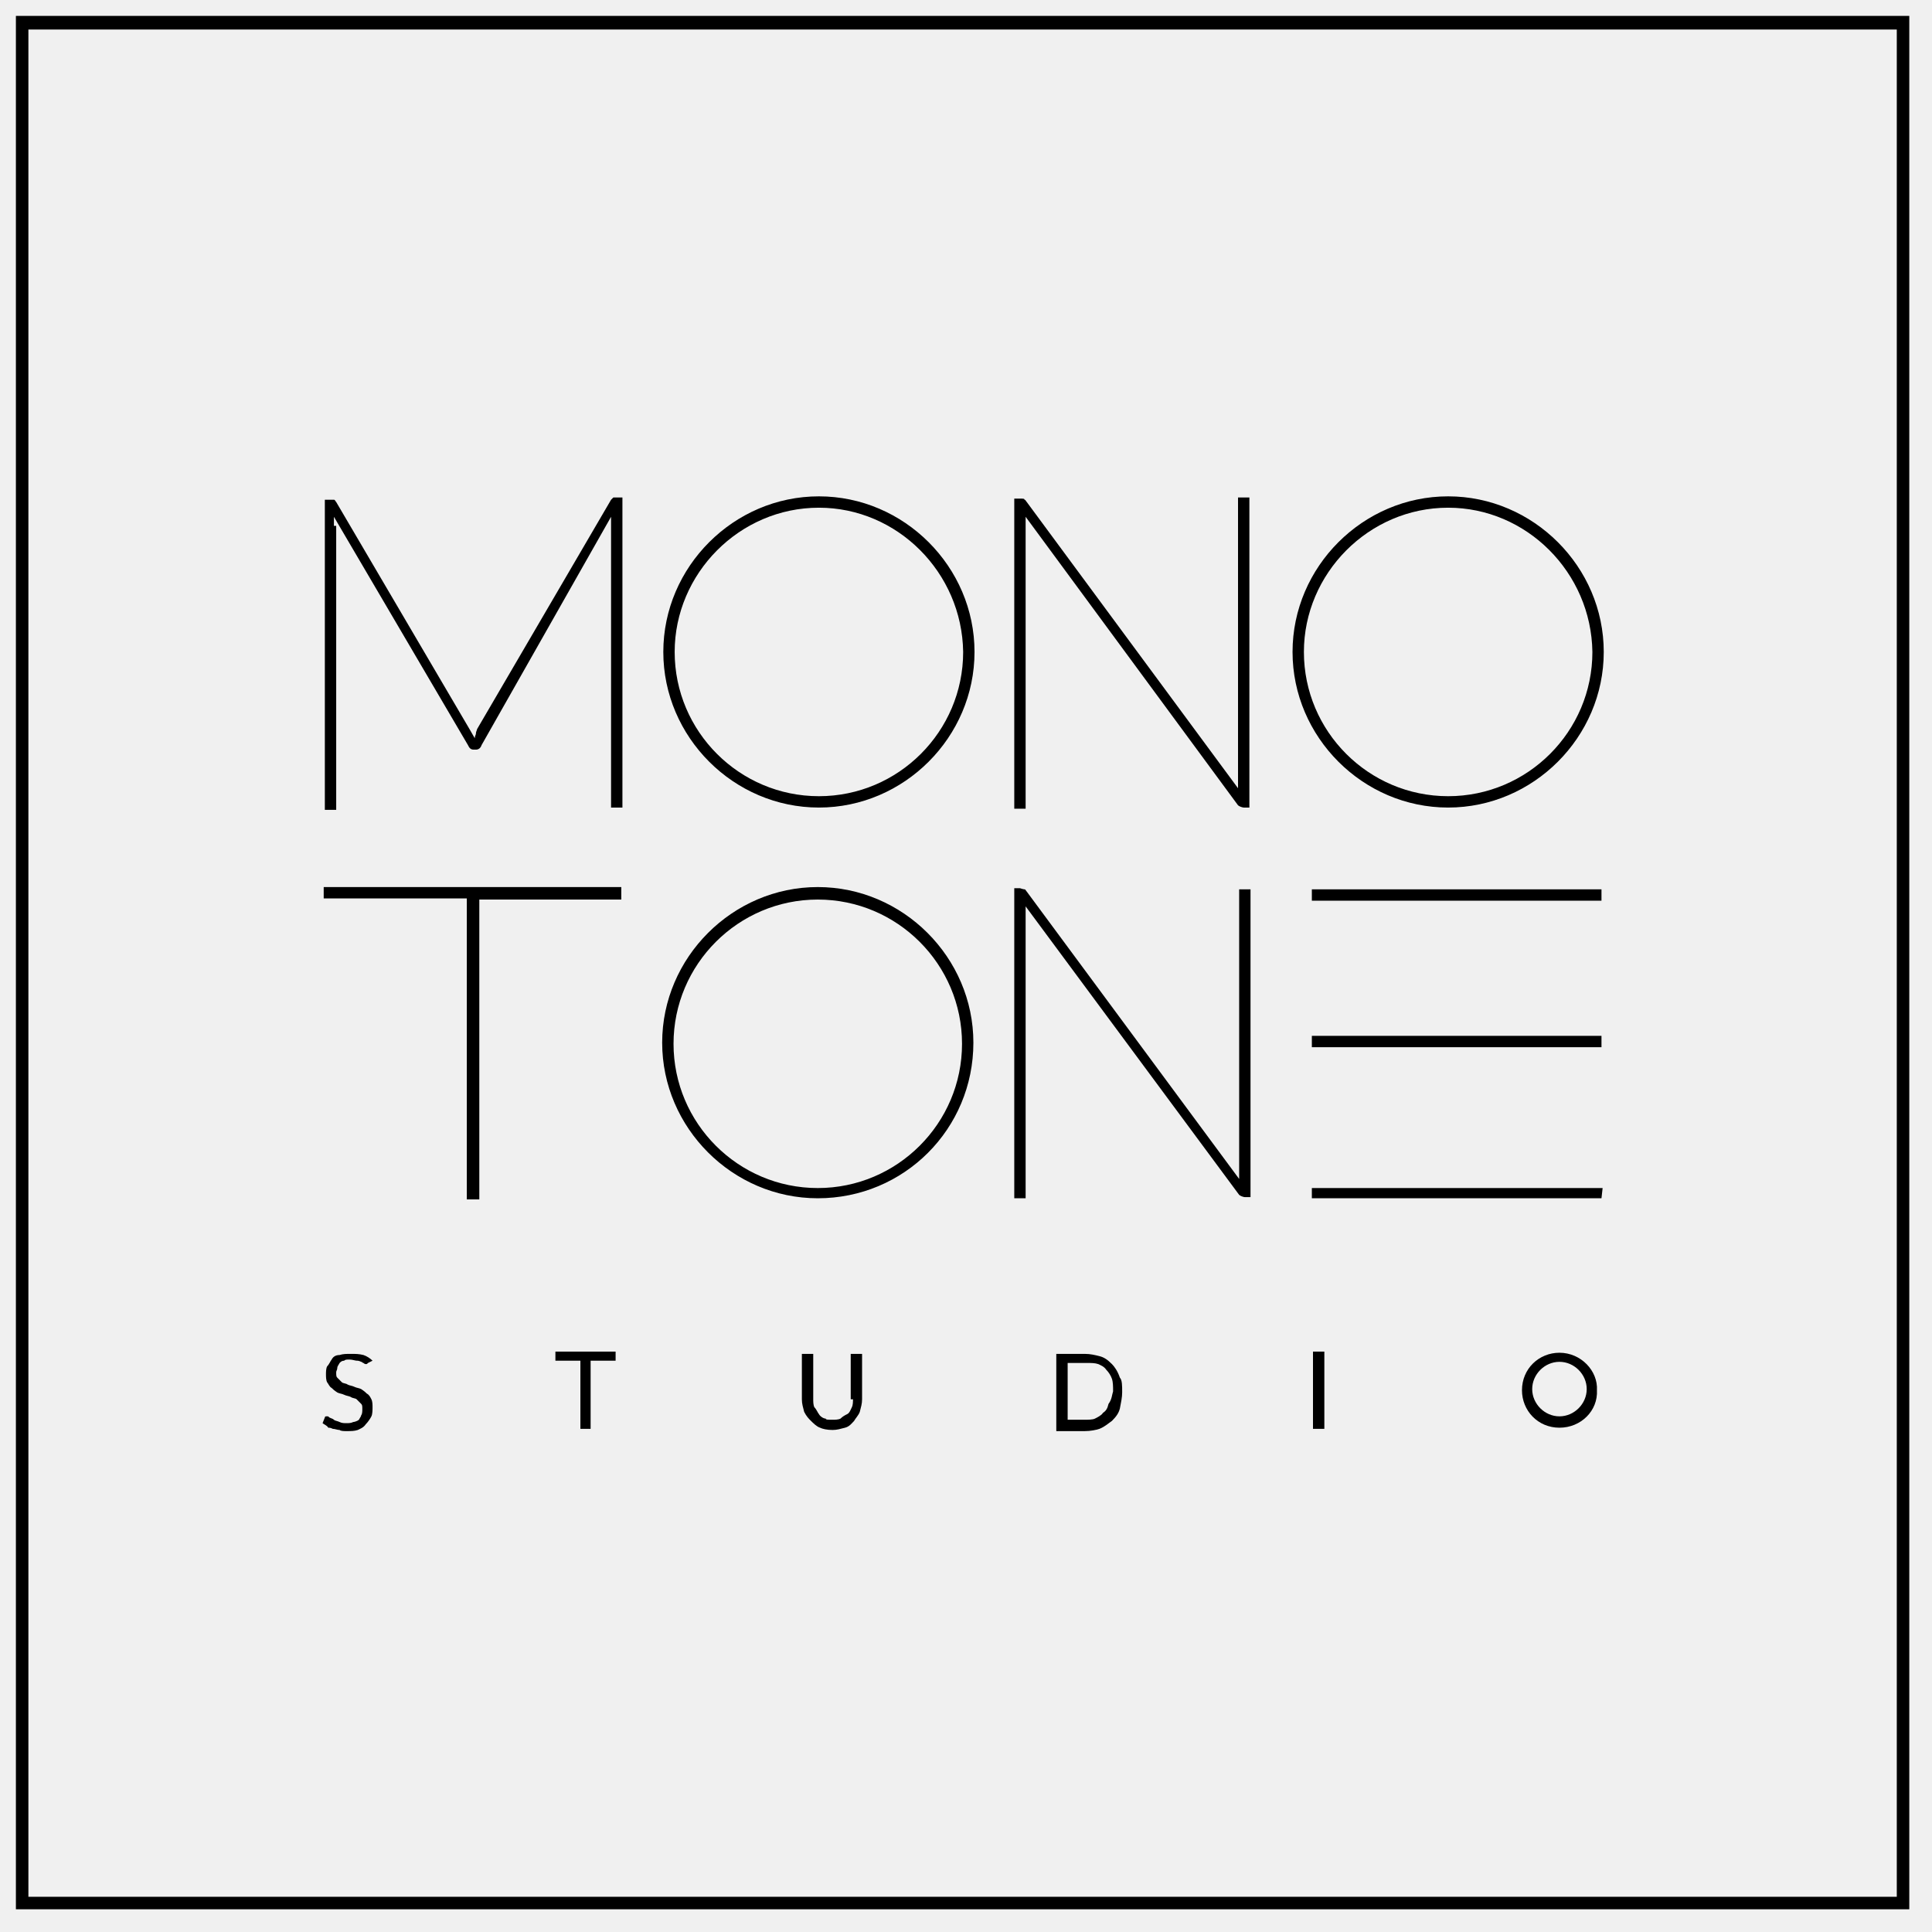
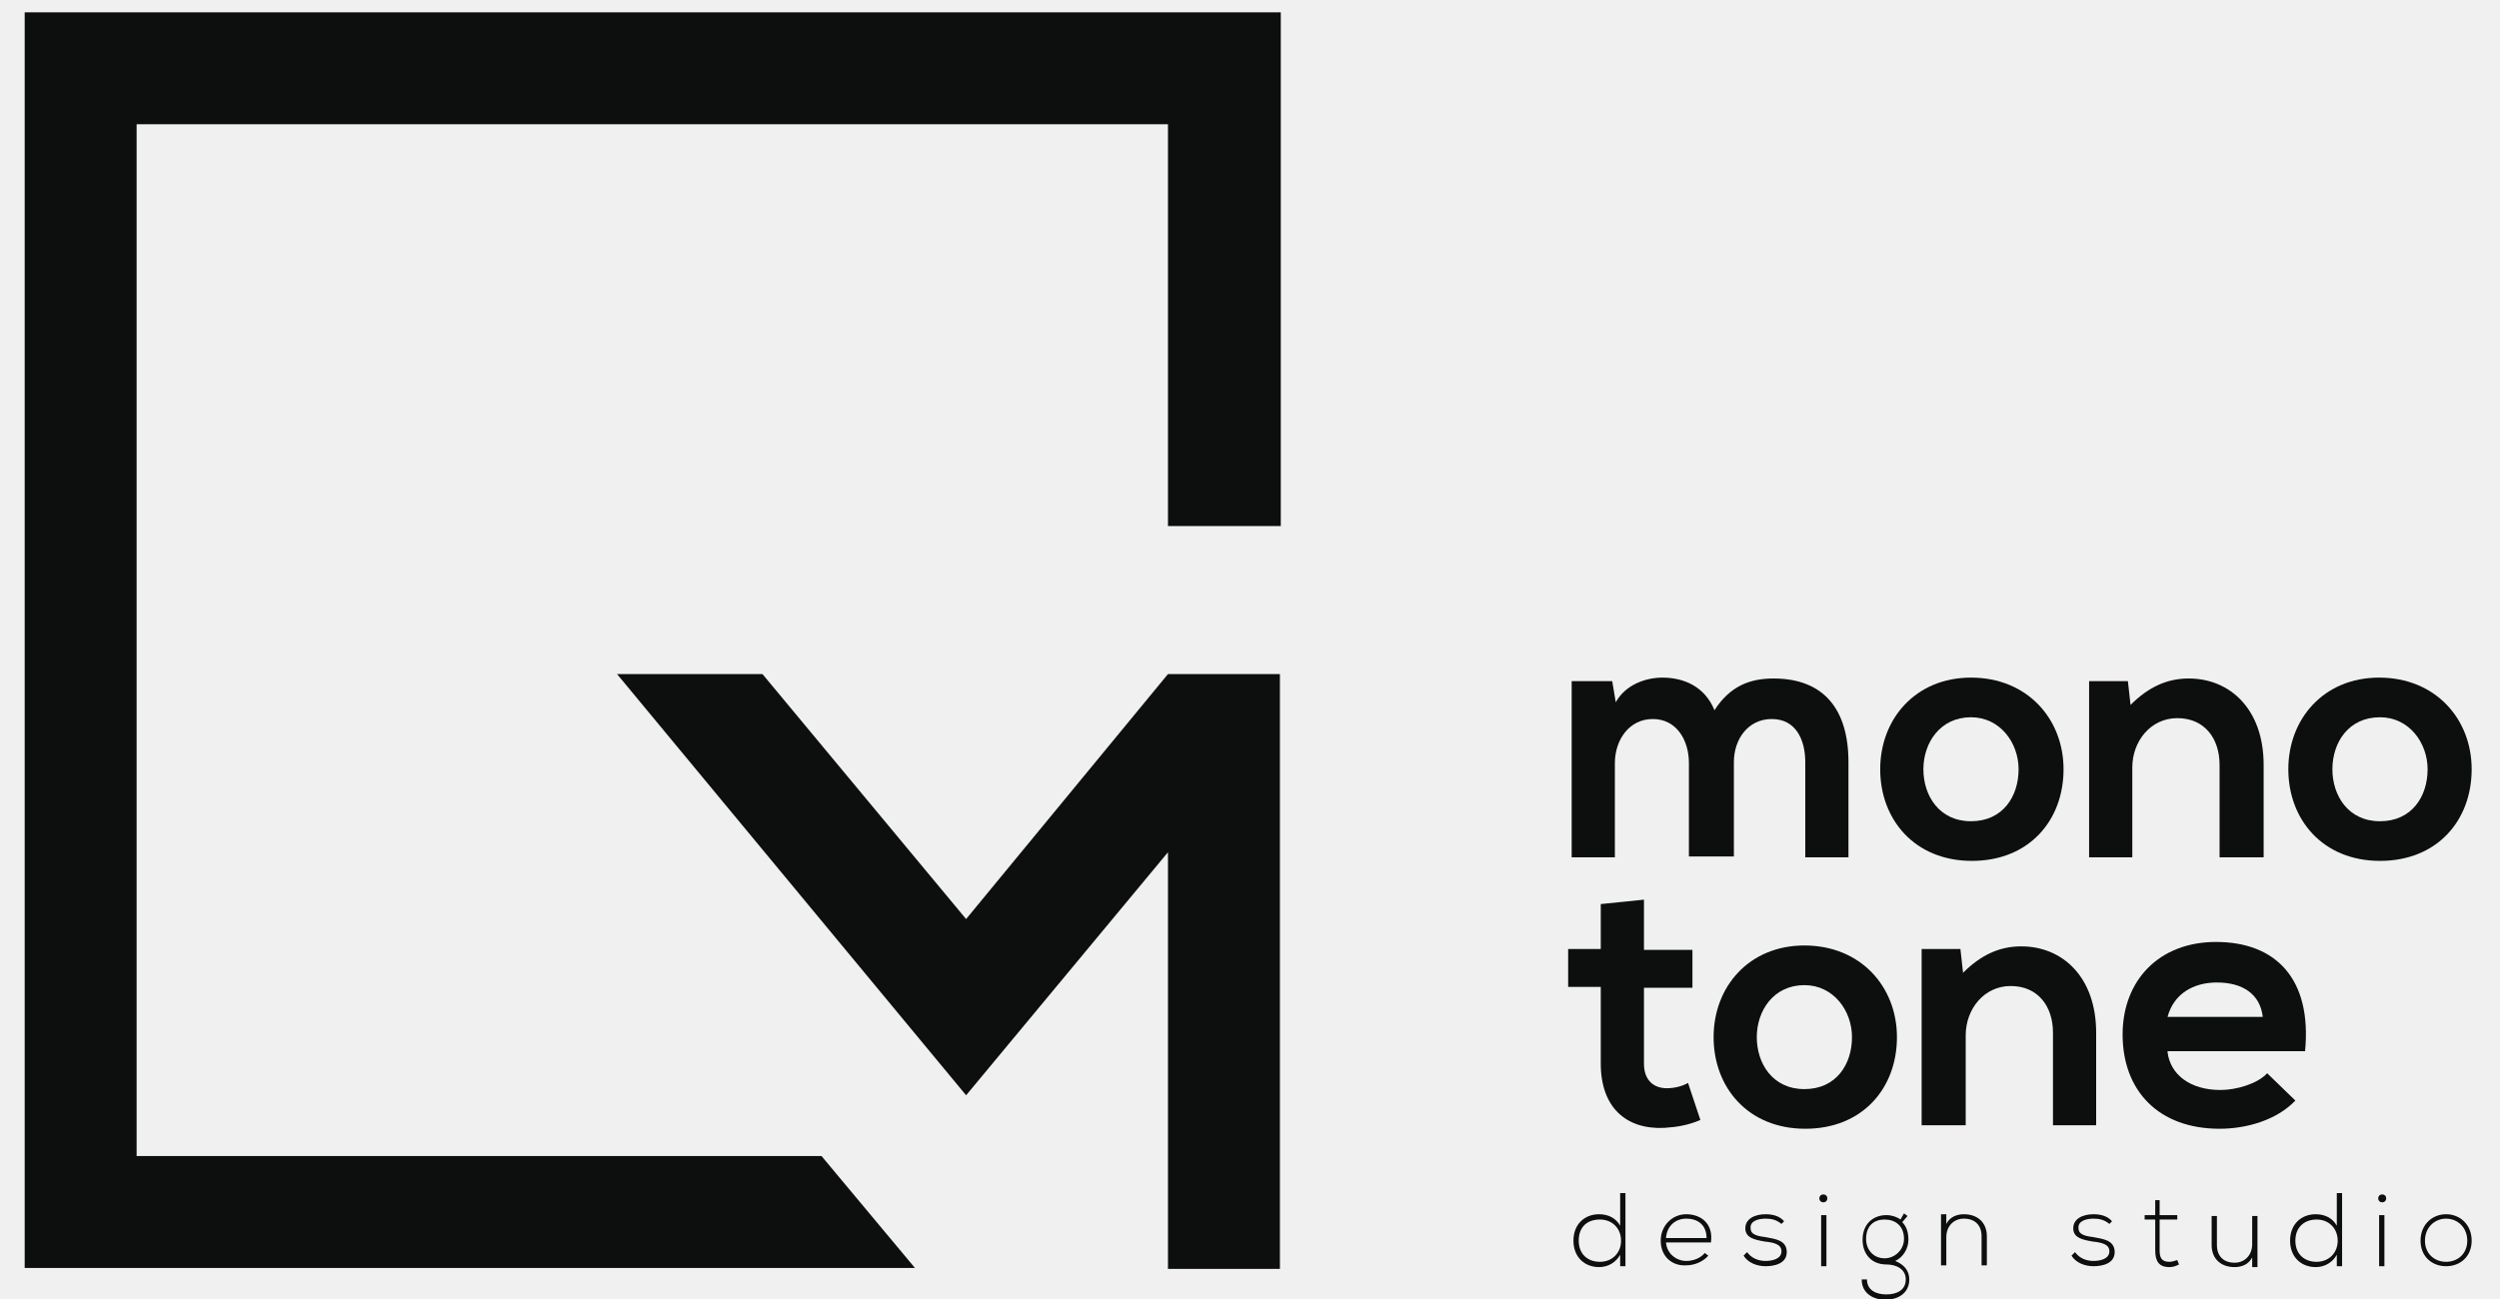
- <svg xmlns="http://www.w3.org/2000/svg" version="1.1" id="Слой_1" x="0px" y="0px" viewBox="0 0 170.1 170.1" style="enable-background:new 0 0 170.1 170.1;" xml:space="preserve">
-   <g>
-     <path d="M1.4,1.4v166.7h166.7V1.4H1.4z M167,167H2.5V2.6H167V167z" />
-     <path d="M29.4,46.3c0-0.1,0-0.2,0-0.4c0-0.1,0-0.2,0-0.4l11.8,20.1c0.1,0.2,0.2,0.4,0.5,0.4h0.2c0.2,0,0.4-0.1,0.5-0.4l11.4-20.1   c0,0.1,0,0.2,0,0.4c0,0,0,0.1,0,0.2v25h1V43.8h-0.6c-0.1,0-0.1,0-0.2,0c-0.1,0.1-0.1,0.1-0.2,0.2L42,64.2c0,0.1-0.1,0.2-0.1,0.4   c0,0.1-0.1,0.2-0.1,0.4l-0.4-0.7L29.6,44.2c-0.1-0.1-0.1-0.2-0.2-0.2c0,0-0.1,0-0.2,0h-0.6v27.3h1V46.3z" />
-     <path d="M90.3,46.3c0-0.1,0-0.2,0-0.4c0-0.1,0-0.2,0-0.4L109,70.9c0.1,0.1,0.4,0.2,0.5,0.2h0.5V43.8h-1v24.8c0,0.1,0,0.2,0,0.4   c0,0.1,0,0.2,0,0.4L90.4,44.2c-0.1-0.1-0.1-0.2-0.2-0.2c0-0.1-0.1-0.1-0.4-0.1h-0.5v27.3h1V46.3z" />
-     <polygon points="41.1,105.6 42.2,105.6 42.2,79.2 54.7,79.2 54.7,78.3 54.7,78.1 28.5,78.1 28.5,79.1 41.1,79.1  " />
-     <rect x="115.5" y="91.2" width="25.5" height="1" />
-     <polygon points="115.5,105.5 141,105.5 141.1,104.6 115.5,104.6  " />
-     <rect x="115.5" y="78.3" width="25.5" height="1" />
-     <path d="M29.3,125.8c0.2,0,0.4,0.1,0.6,0.1c0.1,0.1,0.4,0.1,0.6,0.1c0.4,0,0.7,0,1-0.1c0.2-0.1,0.5-0.2,0.7-0.5   c0.2-0.2,0.4-0.5,0.5-0.7c0.1-0.2,0.1-0.6,0.1-0.8c0-0.2,0-0.5-0.1-0.7c-0.1-0.2-0.2-0.4-0.4-0.5c-0.1-0.1-0.2-0.2-0.5-0.4   c-0.2-0.1-0.4-0.1-0.6-0.2c-0.2-0.1-0.4-0.1-0.6-0.2c-0.1-0.1-0.4-0.1-0.5-0.2c-0.1-0.1-0.2-0.2-0.4-0.4c-0.1-0.1-0.1-0.2-0.1-0.5   c0-0.1,0.1-0.2,0.1-0.4c0-0.1,0.1-0.2,0.2-0.4c0.1-0.1,0.2-0.2,0.4-0.2c0.1-0.1,0.2-0.1,0.5-0.1c0.2,0,0.5,0.1,0.6,0.1   c0.1,0,0.2,0,0.4,0.1c0.1,0,0.1,0.1,0.2,0.1c0.1,0.1,0.2,0.1,0.2,0.1c0.1,0,0.1,0,0.2-0.1l0.4-0.2c-0.2-0.2-0.5-0.4-0.8-0.5   c-0.4-0.1-0.7-0.1-1.1-0.1s-0.7,0-1,0.1c-0.4,0-0.6,0.2-0.7,0.4c-0.1,0.1-0.2,0.4-0.4,0.6c-0.1,0.2-0.1,0.5-0.1,0.7   c0,0.2,0,0.5,0.1,0.7c0.1,0.1,0.2,0.4,0.4,0.5c0.1,0.1,0.2,0.2,0.5,0.4c0.2,0.1,0.4,0.1,0.6,0.2c0.2,0.1,0.4,0.1,0.6,0.2   c0.1,0.1,0.4,0.1,0.5,0.2c0.1,0.1,0.2,0.2,0.4,0.4c0.1,0.1,0.1,0.2,0.1,0.5c0,0.1,0,0.4-0.1,0.5c0,0.1-0.1,0.2-0.2,0.4   c-0.1,0.1-0.4,0.2-0.5,0.2c-0.2,0.1-0.4,0.1-0.6,0.1c-0.2,0-0.4,0-0.6-0.1c-0.2-0.1-0.4-0.1-0.5-0.2c-0.1-0.1-0.2-0.1-0.4-0.2   c-0.1-0.1-0.1-0.1-0.2-0.1h-0.1c-0.1,0-0.1,0.1-0.1,0.1l-0.2,0.5c0.1,0.1,0.4,0.2,0.5,0.4C29,125.7,29.1,125.7,29.3,125.8z" />
-     <polygon points="48.9,119.8 51.1,119.8 51.1,125.8 52,125.8 52,119.8 54.2,119.8 54.2,119 48.9,119  " />
-     <path d="M75.1,123.2c0,0.2,0,0.5-0.1,0.7s-0.2,0.5-0.4,0.6c-0.2,0.1-0.4,0.2-0.6,0.4c-0.2,0.1-0.5,0.1-0.7,0.1   c-0.4,0-0.6,0-0.6-0.1c-0.2,0-0.5-0.2-0.6-0.4c-0.1-0.1-0.2-0.4-0.4-0.6c-0.1-0.2-0.1-0.5-0.1-0.7v-4h-1v4c0,0.4,0.1,0.7,0.2,1.1   c0.2,0.4,0.4,0.6,0.6,0.8c0.2,0.2,0.5,0.5,0.8,0.6c0.2,0.1,0.6,0.2,1.1,0.2c0.4,0,0.7-0.1,1.1-0.2c0.4-0.1,0.6-0.4,0.8-0.6   c0.1-0.2,0.4-0.5,0.5-0.8c0.1-0.4,0.2-0.7,0.2-1.1v-4h-1V123.2z" />
-     <path d="M97.9,120.1c-0.4-0.4-0.7-0.6-1.1-0.7c-0.4-0.1-0.8-0.2-1.3-0.2H93v6.8h2.5c0.5,0,1-0.1,1.3-0.2c0.5-0.2,0.8-0.5,1.1-0.7   c0.4-0.4,0.6-0.7,0.7-1.1c0.1-0.5,0.2-1,0.2-1.4c0-0.6,0-1.1-0.2-1.3C98.4,120.7,98.1,120.3,97.9,120.1z M97.6,123.6   c-0.1,0.4-0.2,0.6-0.5,0.8c-0.1,0.2-0.5,0.4-0.7,0.5c-0.2,0.1-0.6,0.1-1,0.1H94V120h1.7c0.4,0,0.7,0,1,0.1c0.2,0.1,0.5,0.2,0.7,0.5   c0.2,0.2,0.4,0.5,0.5,0.8s0.1,0.7,0.1,1.1C97.9,122.8,97.9,123.2,97.6,123.6z" />
-     <rect x="115.6" y="119" width="1" height="6.8" />
-     <path d="M127.5,71.1c7.5,0,13.7-6.2,13.7-13.7s-6.2-13.7-13.7-13.7c-7.5,0-13.7,6.2-13.7,13.7S120,71.1,127.5,71.1z M127.5,44.7   c6.9,0,12.6,5.7,12.7,12.7c0,7-5.7,12.7-12.7,12.7c-7,0-12.7-5.7-12.7-12.7C114.8,50.5,120.5,44.7,127.5,44.7z" />
-     <path d="M72.1,71.1c7.5,0,13.7-6.2,13.7-13.7s-6.2-13.7-13.7-13.7c-7.5,0-13.7,6.2-13.7,13.7S64.6,71.1,72.1,71.1z M72.1,44.7   c6.9,0,12.6,5.7,12.7,12.7c0,7-5.7,12.7-12.7,12.7c-7,0-12.7-5.7-12.7-12.7C59.4,50.5,65.1,44.7,72.1,44.7z" />
-     <path d="M72,105.5c7.6,0,13.7-6.1,13.7-13.7c0-7.5-6.2-13.7-13.7-13.7s-13.7,6.2-13.7,13.7S64.5,105.5,72,105.5z M72,79.2   c7,0,12.7,5.7,12.7,12.7c0,7-5.7,12.7-12.7,12.7c-7,0-12.7-5.7-12.7-12.7C59.3,84.9,65,79.2,72,79.2z" />
-     <path d="M90.3,80.6c0-0.1,0-0.2,0-0.4c0-0.1,0-0.2,0-0.4l18.8,25.4c0.1,0.1,0.4,0.2,0.5,0.2h0.5V78.3h-1V103c0,0.1,0,0.2,0,0.4   s0,0.2,0,0.4L90.4,78.5c-0.1-0.1-0.1-0.2-0.2-0.2c0,0-0.1,0-0.4-0.1h-0.5v27.3h1V80.6z" />
-     <path d="M137.3,119.1c-1.8,0-3.3,1.4-3.3,3.3c0,1.8,1.4,3.3,3.3,3.3c1.9,0,3.4-1.5,3.3-3.3C140.7,120.7,139.2,119.1,137.3,119.1z    M137.3,124.7c-1.3,0-2.4-1.1-2.4-2.4c0-1.3,1.1-2.4,2.4-2.4c1.3,0,2.4,1.1,2.4,2.4C139.7,123.6,138.6,124.7,137.3,124.7z" />
+ <svg xmlns="http://www.w3.org/2000/svg" version="1.1" id="Слой_1" x="0px" y="0px" viewBox="0 0 283.5 147.4" style="enable-background:new 0 0 283.5 147.4;" xml:space="preserve">
+   <style type="text/css">
+ 	.st0{fill:#FFFFFF;}
+ 	.st1{fill:#0D0F0F;}
+ </style>
+   <rect id="XMLID_2_" x="-49.6" y="271.4" class="st0" width="0.5" height="3.2" />
+   <g id="XMLID_98_">
+     <g id="XMLID_109_">
+       <g id="XMLID_124_">
+         <path id="XMLID_125_" class="st1" d="M132.6,96.6l-23,27.7L70,76.5h16.5l23.1,27.8l22.9-27.8h12.7v67.5h-12.7V96.6z" />
+       </g>
+     </g>
+     <g id="XMLID_76_">
+       <path id="XMLID_105_" class="st1" d="M184.4,135.5v8.2h-0.6v-1.3c-0.5,0.9-1.4,1.4-2.4,1.4c-1.6,0-2.9-1.1-2.9-3    c0-1.9,1.3-3,2.9-3c1,0,1.9,0.4,2.4,1.3v-3.7H184.4z M179.1,140.8c0,1.6,1.1,2.4,2.4,2.4c1.4,0,2.4-1,2.4-2.4c0-1.4-1-2.4-2.4-2.4    C180.1,138.4,179.1,139.2,179.1,140.8z" />
+       <path id="XMLID_102_" class="st1" d="M188.4,140.8c0-1.7,1.3-3,2.9-3c1.6,0,3.1,1,2.8,3.2H189c0.1,1.3,1.2,2.1,2.3,2.1    c0.8,0,1.6-0.3,2.1-0.9l0.4,0.3c-0.6,0.7-1.6,1.1-2.5,1.1C189.7,143.7,188.4,142.6,188.4,140.8z M193.6,140.5    c0-1.4-0.9-2.2-2.3-2.2c-1.2,0-2.2,0.8-2.3,2.2H193.6z" />
+       <path id="XMLID_100_" class="st1" d="M202.1,138.9c-0.6-0.5-1.2-0.6-1.8-0.6c-0.9,0-1.8,0.3-1.7,1.1c0,0.8,1,0.9,1.7,1    c1,0.2,2.4,0.3,2.4,1.7c0,1.3-1.4,1.6-2.4,1.6c-1,0-2-0.4-2.5-1.2l0.4-0.4c0.5,0.7,1.3,1,2.1,1c0.7,0,1.8-0.2,1.8-1.1    c0-0.8-0.9-1-1.9-1.1c-1.1-0.2-2.2-0.4-2.2-1.5c0-1.1,1.1-1.6,2.3-1.6c0.8,0,1.6,0.2,2.1,0.8L202.1,138.9z" />
+       <path id="XMLID_97_" class="st1" d="M207.3,136c0,0.6-0.9,0.6-0.9,0C206.4,135.4,207.3,135.4,207.3,136z M206.6,137.9v5.8h0.6    v-5.8H206.6z" />
+       <path id="XMLID_94_" class="st1" d="M216,137.7l0.4,0.3l-0.6,0.7c0.4,0.4,0.7,1,0.7,2c0,1-0.6,2-1.5,2.4c1,0.4,1.6,1.1,1.6,2.1    c0,1.5-1.2,2.3-2.7,2.3c-1.5,0-2.7-0.8-2.7-2.3h0.6c0,1.2,1,1.7,2.2,1.7c1.2,0,2.2-0.5,2.2-1.7c0-1.2-1.1-1.7-2.2-1.7    c-1.7,0-2.7-1.2-2.7-2.8c0-1.8,1.2-2.8,2.7-2.8c0.6,0,1.2,0.2,1.6,0.5L216,137.7z M211.7,140.6c0,1.2,0.8,2.2,2.1,2.2    c1.2,0,2.2-1,2.2-2.2c0-1.5-1-2.2-2.2-2.2C212.6,138.4,211.7,139.1,211.7,140.6z" />
+       <path id="XMLID_92_" class="st1" d="M220.8,137.9v1c0.4-0.8,1.2-1.1,2-1.1c1.5,0,2.6,0.9,2.6,2.5v3.3h-0.6v-3.3c0-1.3-0.8-2-2-2    c-1.2,0-2,0.9-2,2.1v3.2h-0.6v-5.8H220.8z" />
+       <path id="XMLID_90_" class="st1" d="M239.3,138.9c-0.6-0.5-1.2-0.6-1.8-0.6c-0.9,0-1.8,0.3-1.7,1.1c0,0.8,1,0.9,1.7,1    c1,0.2,2.4,0.3,2.4,1.7c0,1.3-1.4,1.6-2.4,1.6c-1,0-2-0.4-2.5-1.2l0.4-0.4c0.5,0.7,1.3,1,2.1,1c0.7,0,1.8-0.2,1.8-1.1    c0-0.8-0.9-1-1.9-1.1c-1.1-0.2-2.2-0.4-2.2-1.5c0-1.1,1.1-1.6,2.3-1.6c0.8,0,1.6,0.2,2.1,0.8L239.3,138.9z" />
+       <path id="XMLID_88_" class="st1" d="M245,136.2v1.7h2v0.5h-2v3.5c0,0.8,0.2,1.3,1.1,1.3c0.3,0,0.6-0.1,0.9-0.2l0.2,0.5    c-0.4,0.2-0.7,0.3-1.1,0.3c-1.2,0-1.6-0.7-1.6-1.9v-3.5h-1.2v-0.5h1.2v-1.7L245,136.2z" />
+       <path id="XMLID_86_" class="st1" d="M255.5,143.7v-1c-0.4,0.8-1.2,1.1-2,1.1c-1.5,0-2.6-0.9-2.6-2.5v-3.3h0.6v3.3c0,1.3,0.8,2,2,2    c1.2,0,2-0.9,2-2.1v-3.2h0.6v5.8H255.5z" />
+       <path id="XMLID_83_" class="st1" d="M265.7,135.5v8.2h-0.6v-1.3c-0.5,0.9-1.4,1.4-2.4,1.4c-1.6,0-2.9-1.1-2.9-3c0-1.9,1.3-3,2.9-3    c1,0,1.9,0.4,2.4,1.3v-3.7H265.7z M260.4,140.8c0,1.6,1.1,2.4,2.4,2.4c1.4,0,2.4-1,2.4-2.4c0-1.4-1-2.4-2.4-2.4    C261.5,138.4,260.4,139.2,260.4,140.8z" />
+       <path id="XMLID_80_" class="st1" d="M270.7,136c0,0.6-0.9,0.6-0.9,0C269.8,135.4,270.7,135.4,270.7,136z M269.9,137.9v5.8h0.6    v-5.8H269.9z" />
+       <path id="XMLID_77_" class="st1" d="M274.6,140.8c0-1.8,1.3-3,2.9-3c1.6,0,2.9,1.2,2.9,3c0,1.8-1.3,2.9-2.9,2.9    C275.9,143.7,274.6,142.6,274.6,140.8z M279.9,140.8c0-1.5-1.1-2.5-2.4-2.5c-1.3,0-2.4,1-2.4,2.5s1.1,2.4,2.4,2.4    C278.8,143.2,279.9,142.3,279.9,140.8z" />
+     </g>
+     <g id="XMLID_49_">
+       <g id="XMLID_184_">
+         <path id="XMLID_193_" class="st1" d="M191.6,97.3V86.6c0-2.6-1.4-5-4.1-5c-2.7,0-4.3,2.4-4.3,5v10.7h-4.9v-20h4.6l0.4,2.4     c1.1-2,3.4-2.8,5.3-2.8c2.4,0,4.8,1,5.9,3.7c1.8-2.8,4.1-3.6,6.7-3.6c5.7,0,8.5,3.5,8.5,9.5v10.8h-4.9V86.5     c0-2.6-1.1-4.9-3.8-4.9c-2.7,0-4.3,2.3-4.3,4.9v10.7H191.6z" />
+         <path id="XMLID_190_" class="st1" d="M234.1,87.3c0,5.8-3.9,10.4-10.4,10.4c-6.5,0-10.4-4.7-10.4-10.4c0-5.7,4-10.4,10.3-10.4     C230,76.9,234.1,81.6,234.1,87.3z M218.2,87.3c0,3,1.8,5.9,5.4,5.9c3.6,0,5.4-2.8,5.4-5.9c0-3-2.1-5.9-5.4-5.9     C220.1,81.4,218.2,84.3,218.2,87.3z" />
+         <path id="XMLID_188_" class="st1" d="M251.8,97.3V86.8c0-3-1.7-5.3-4.8-5.3c-3,0-5.1,2.6-5.1,5.6v10.2h-4.9v-20h4.4l0.3,2.7     c2-2,4.1-3,6.6-3c4.7,0,8.5,3.5,8.5,9.8v10.5H251.8z" />
+         <path id="XMLID_185_" class="st1" d="M280.4,87.3c0,5.8-3.9,10.4-10.4,10.4c-6.5,0-10.4-4.7-10.4-10.4c0-5.7,4-10.4,10.3-10.4     C276.3,76.9,280.4,81.6,280.4,87.3z M264.6,87.3c0,3,1.8,5.9,5.4,5.9c3.6,0,5.4-2.8,5.4-5.9c0-3-2.1-5.9-5.4-5.9     C266.4,81.4,264.6,84.3,264.6,87.3z" />
+       </g>
+     </g>
+     <g id="XMLID_26_">
+       <path id="XMLID_47_" class="st1" d="M186.5,102.1v5.7h5.5v4.3h-5.5v8.6c0,1.9,1.1,2.8,2.6,2.8c0.8,0,1.7-0.2,2.4-0.6l1.4,4.2    c-1.4,0.6-2.6,0.8-4.1,0.9c-4.3,0.2-7.2-2.3-7.2-7.3V112h-3.7v-4.3h3.7v-5.1L186.5,102.1z" />
+       <path id="XMLID_44_" class="st1" d="M215.2,117.7c0,5.8-3.9,10.4-10.4,10.4c-6.5,0-10.4-4.7-10.4-10.4c0-5.7,4-10.4,10.3-10.4    C211.1,107.3,215.2,112,215.2,117.7z M199.3,117.7c0,3,1.8,5.9,5.4,5.9c3.6,0,5.4-2.8,5.4-5.9c0-3-2.1-5.9-5.4-5.9    C201.2,111.8,199.3,114.7,199.3,117.7z" />
+       <path id="XMLID_42_" class="st1" d="M232.9,127.7v-10.5c0-3-1.7-5.3-4.8-5.3c-3,0-5.1,2.6-5.1,5.6v10.2H218v-20h4.4l0.3,2.7    c2-2,4.1-3,6.6-3c4.7,0,8.5,3.5,8.5,9.8v10.5H232.9z" />
+       <path id="XMLID_39_" class="st1" d="M245.9,119.4c0.3,2.5,2.5,4.3,6,4.3c1.8,0,4.2-0.7,5.3-1.9l3.2,3.1c-2.1,2.2-5.5,3.2-8.6,3.2    c-6.9,0-11-4.3-11-10.7c0-6.1,4.1-10.5,10.6-10.5c6.7,0,10.9,4.1,10.1,12.4H245.9z M256.7,115.4c-0.3-2.6-2.3-3.9-5.2-3.9    c-2.7,0-4.9,1.3-5.6,3.9H256.7z" />
+     </g>
+     <polygon id="XMLID_1_" class="st1" points="15.5,131.2 15.5,14.1 132.5,14.1 132.5,59.7 145.3,59.7 145.3,1.4 2.8,1.4 2.8,143.9    103.8,143.9 93.2,131.2  " />
  </g>
</svg>
